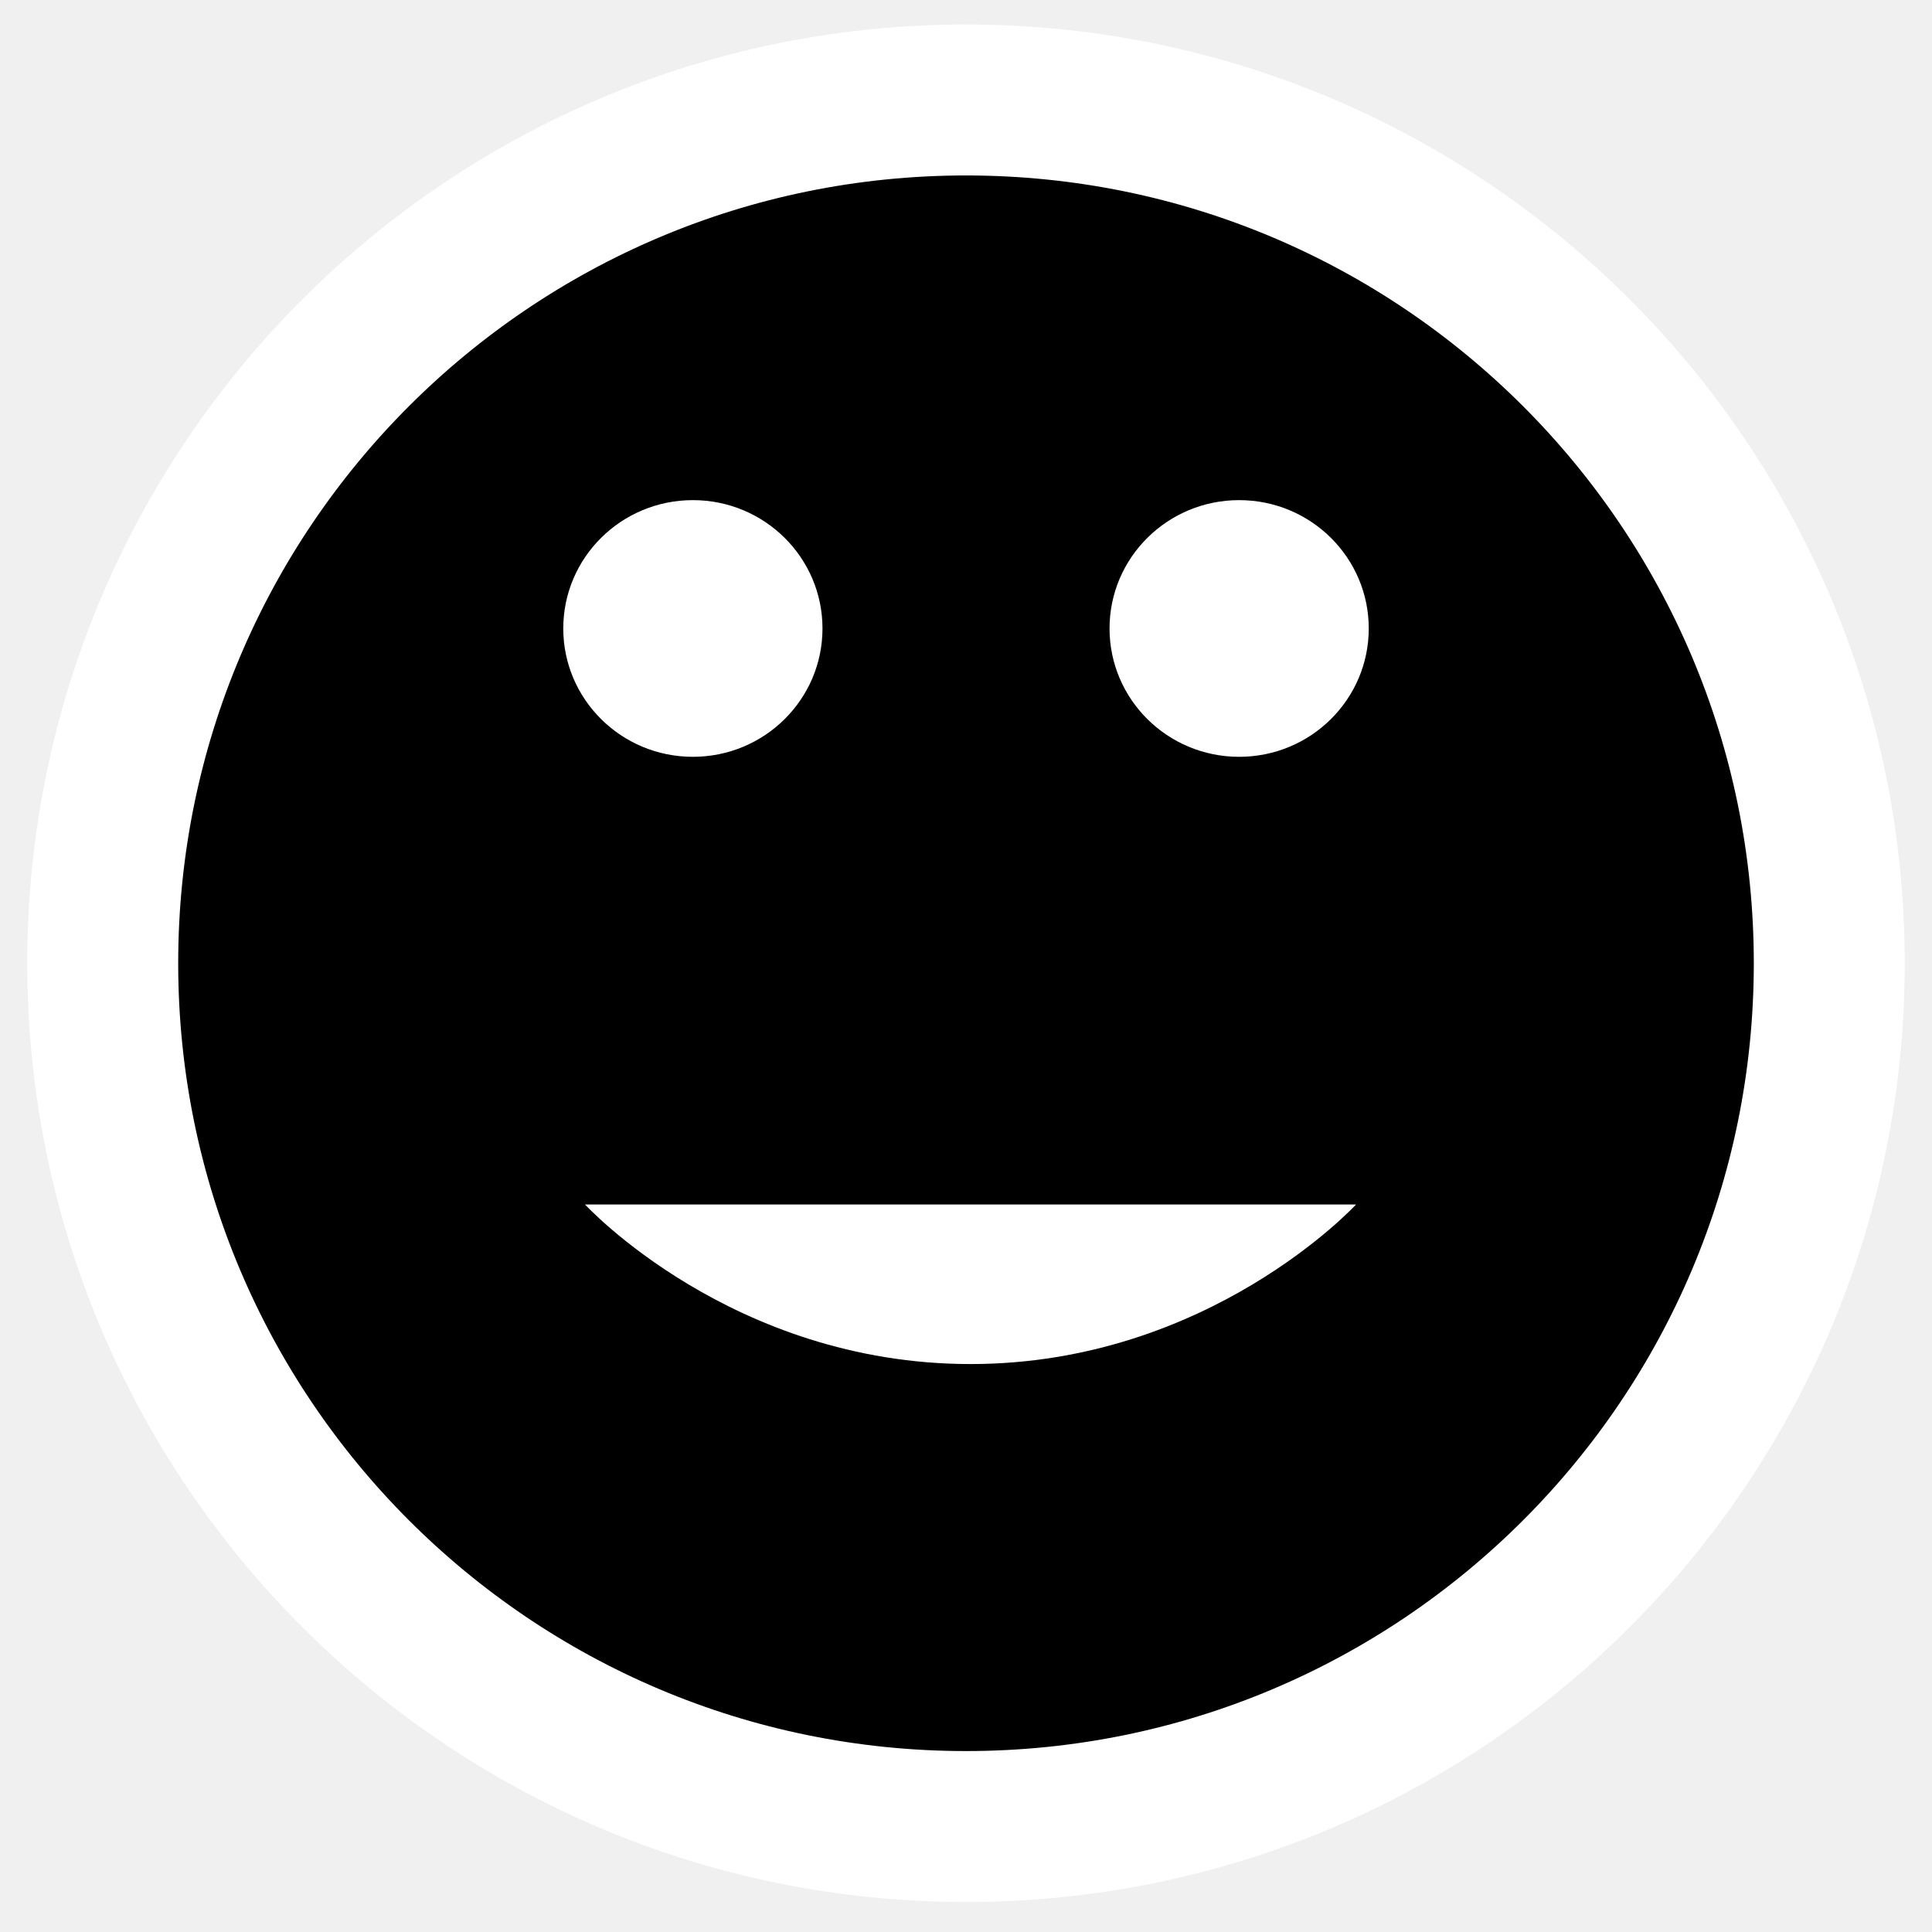
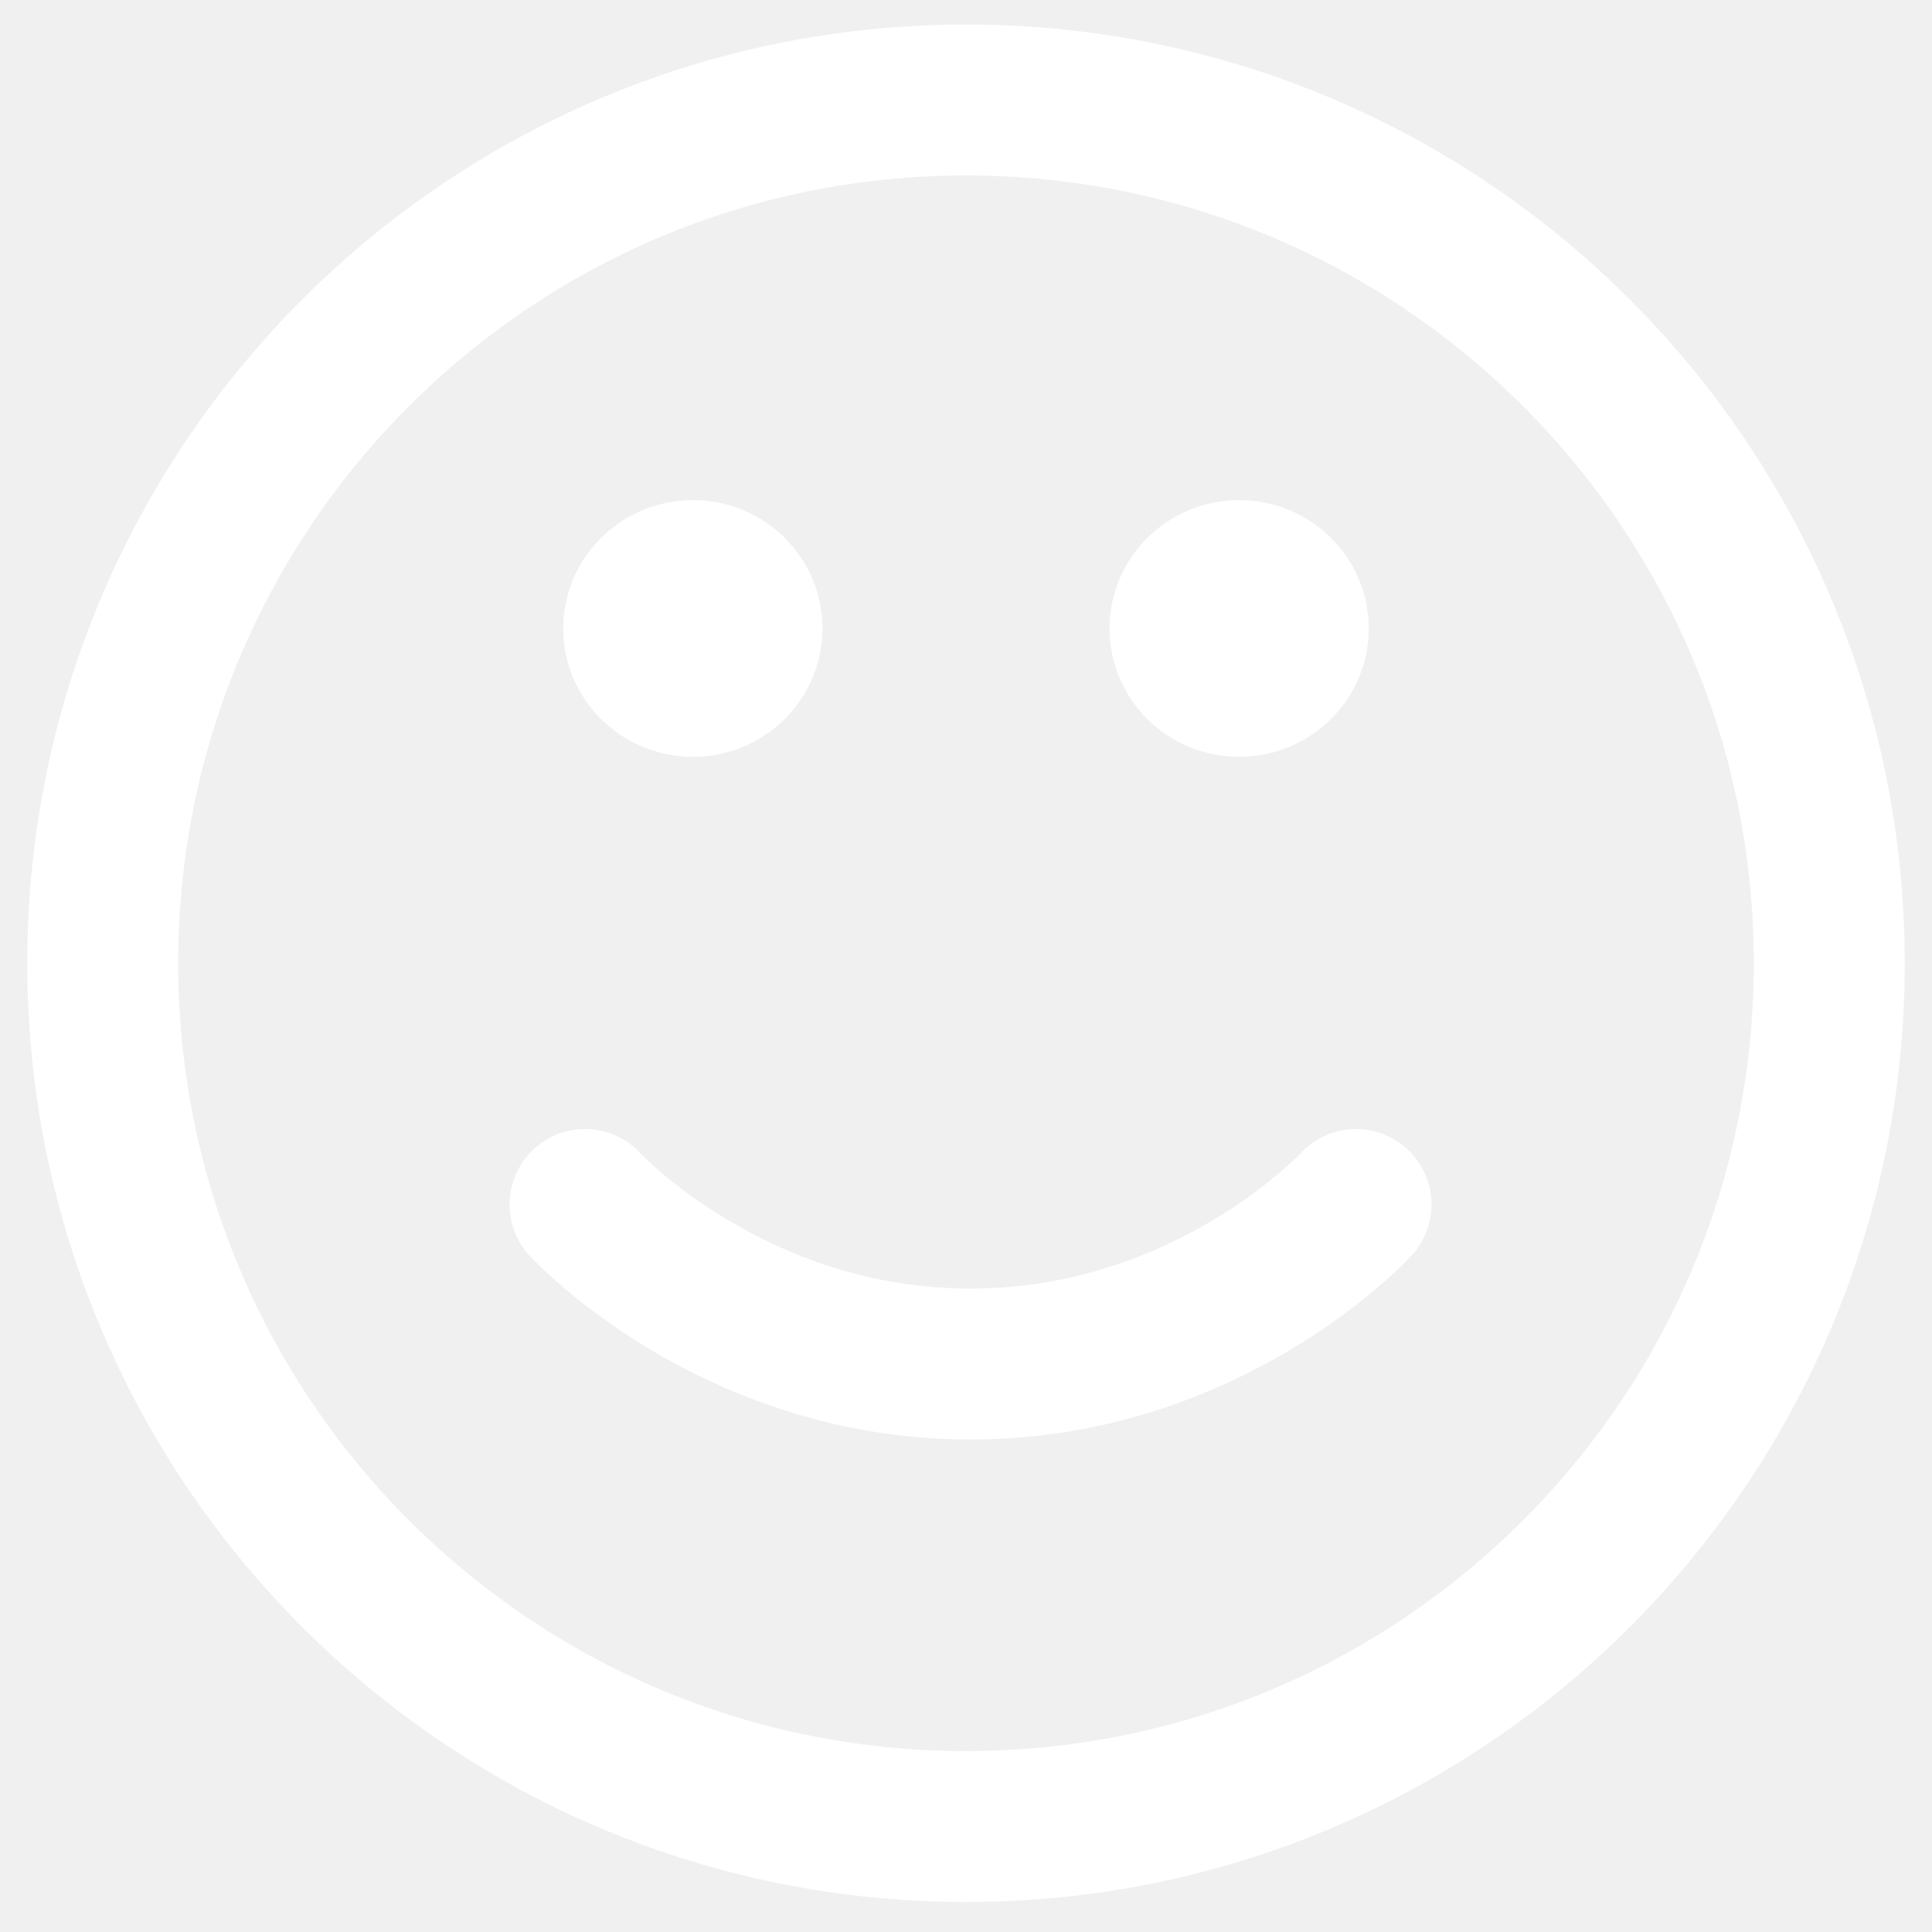
- <svg xmlns="http://www.w3.org/2000/svg" viewBox="0 0 64 64">
+ <svg xmlns="http://www.w3.org/2000/svg" width="64" height="64" viewBox="0 0 64 64">
  <g>
-     <path fill="#000" stroke="#fff" stroke-width="5" stroke-linecap="round" stroke-linejoin="round" d="m 59.014,30.326 a 28.597,28.597 0 1 1 -57.194,0 28.597,28.597 0 1 1 57.194,0 z" transform="translate(1.583059,1.583058)" />
-     <path fill="#fff" stroke="#fff" stroke-width="0" d="m 19.38,39.901 c 0,0 4.861,5.285 12.77,5.285 7.909,0 12.77,-5.285 12.77,-5.285" />
+     <path fill="none" stroke="#fff" stroke-width="5" stroke-linecap="round" stroke-linejoin="round" d="m 19.38,39.901 c 0,0 4.861,5.285 12.77,5.285 7.909,0 12.77,-5.285 12.77,-5.285" />
+     <path fill="none" stroke="#fff" stroke-width="5" stroke-linecap="round" stroke-linejoin="round" d="m 59.014,30.326 a 28.597,28.597 0 1 1 -57.194,0 28.597,28.597 0 1 1 57.194,0 z" transform="translate(1.583059,1.583058)" />
    <path fill="#fff" d="m 25.246,20.819 a 4.293,4.251 0 1 1 -8.587,0 4.293,4.251 0 1 1 8.587,0 z" transform="translate(2,0)" />
    <path fill="#fff" d="m 25.246,20.819 a 4.293,4.251 0 1 1 -8.587,0 4.293,4.251 0 1 1 8.587,0 z" transform="translate(20.09578,-5.2209472e-7)" />
  </g>
</svg>
